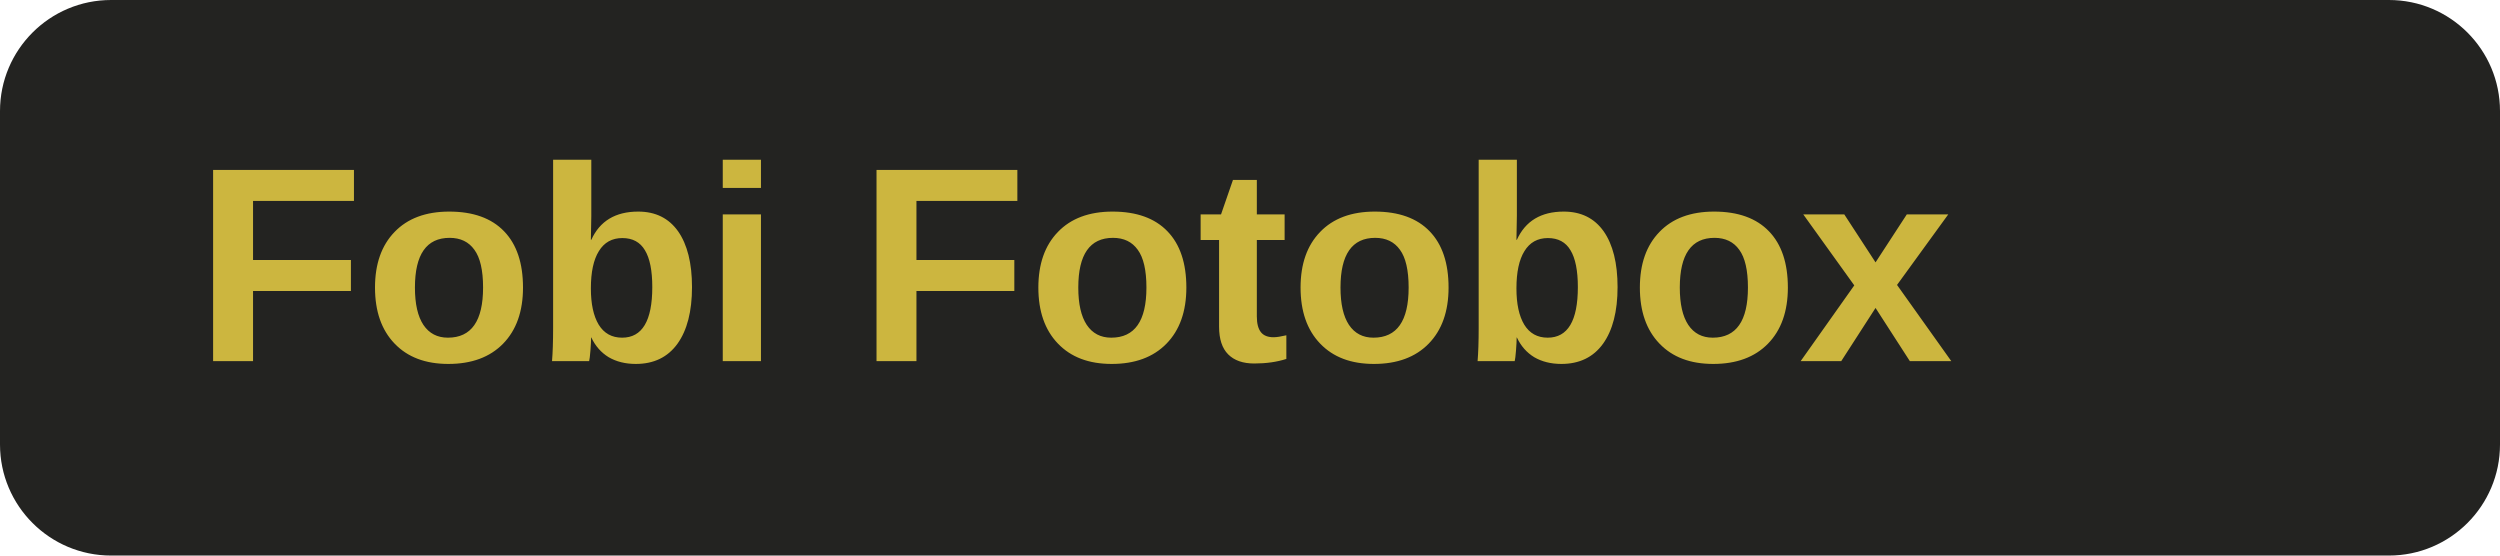
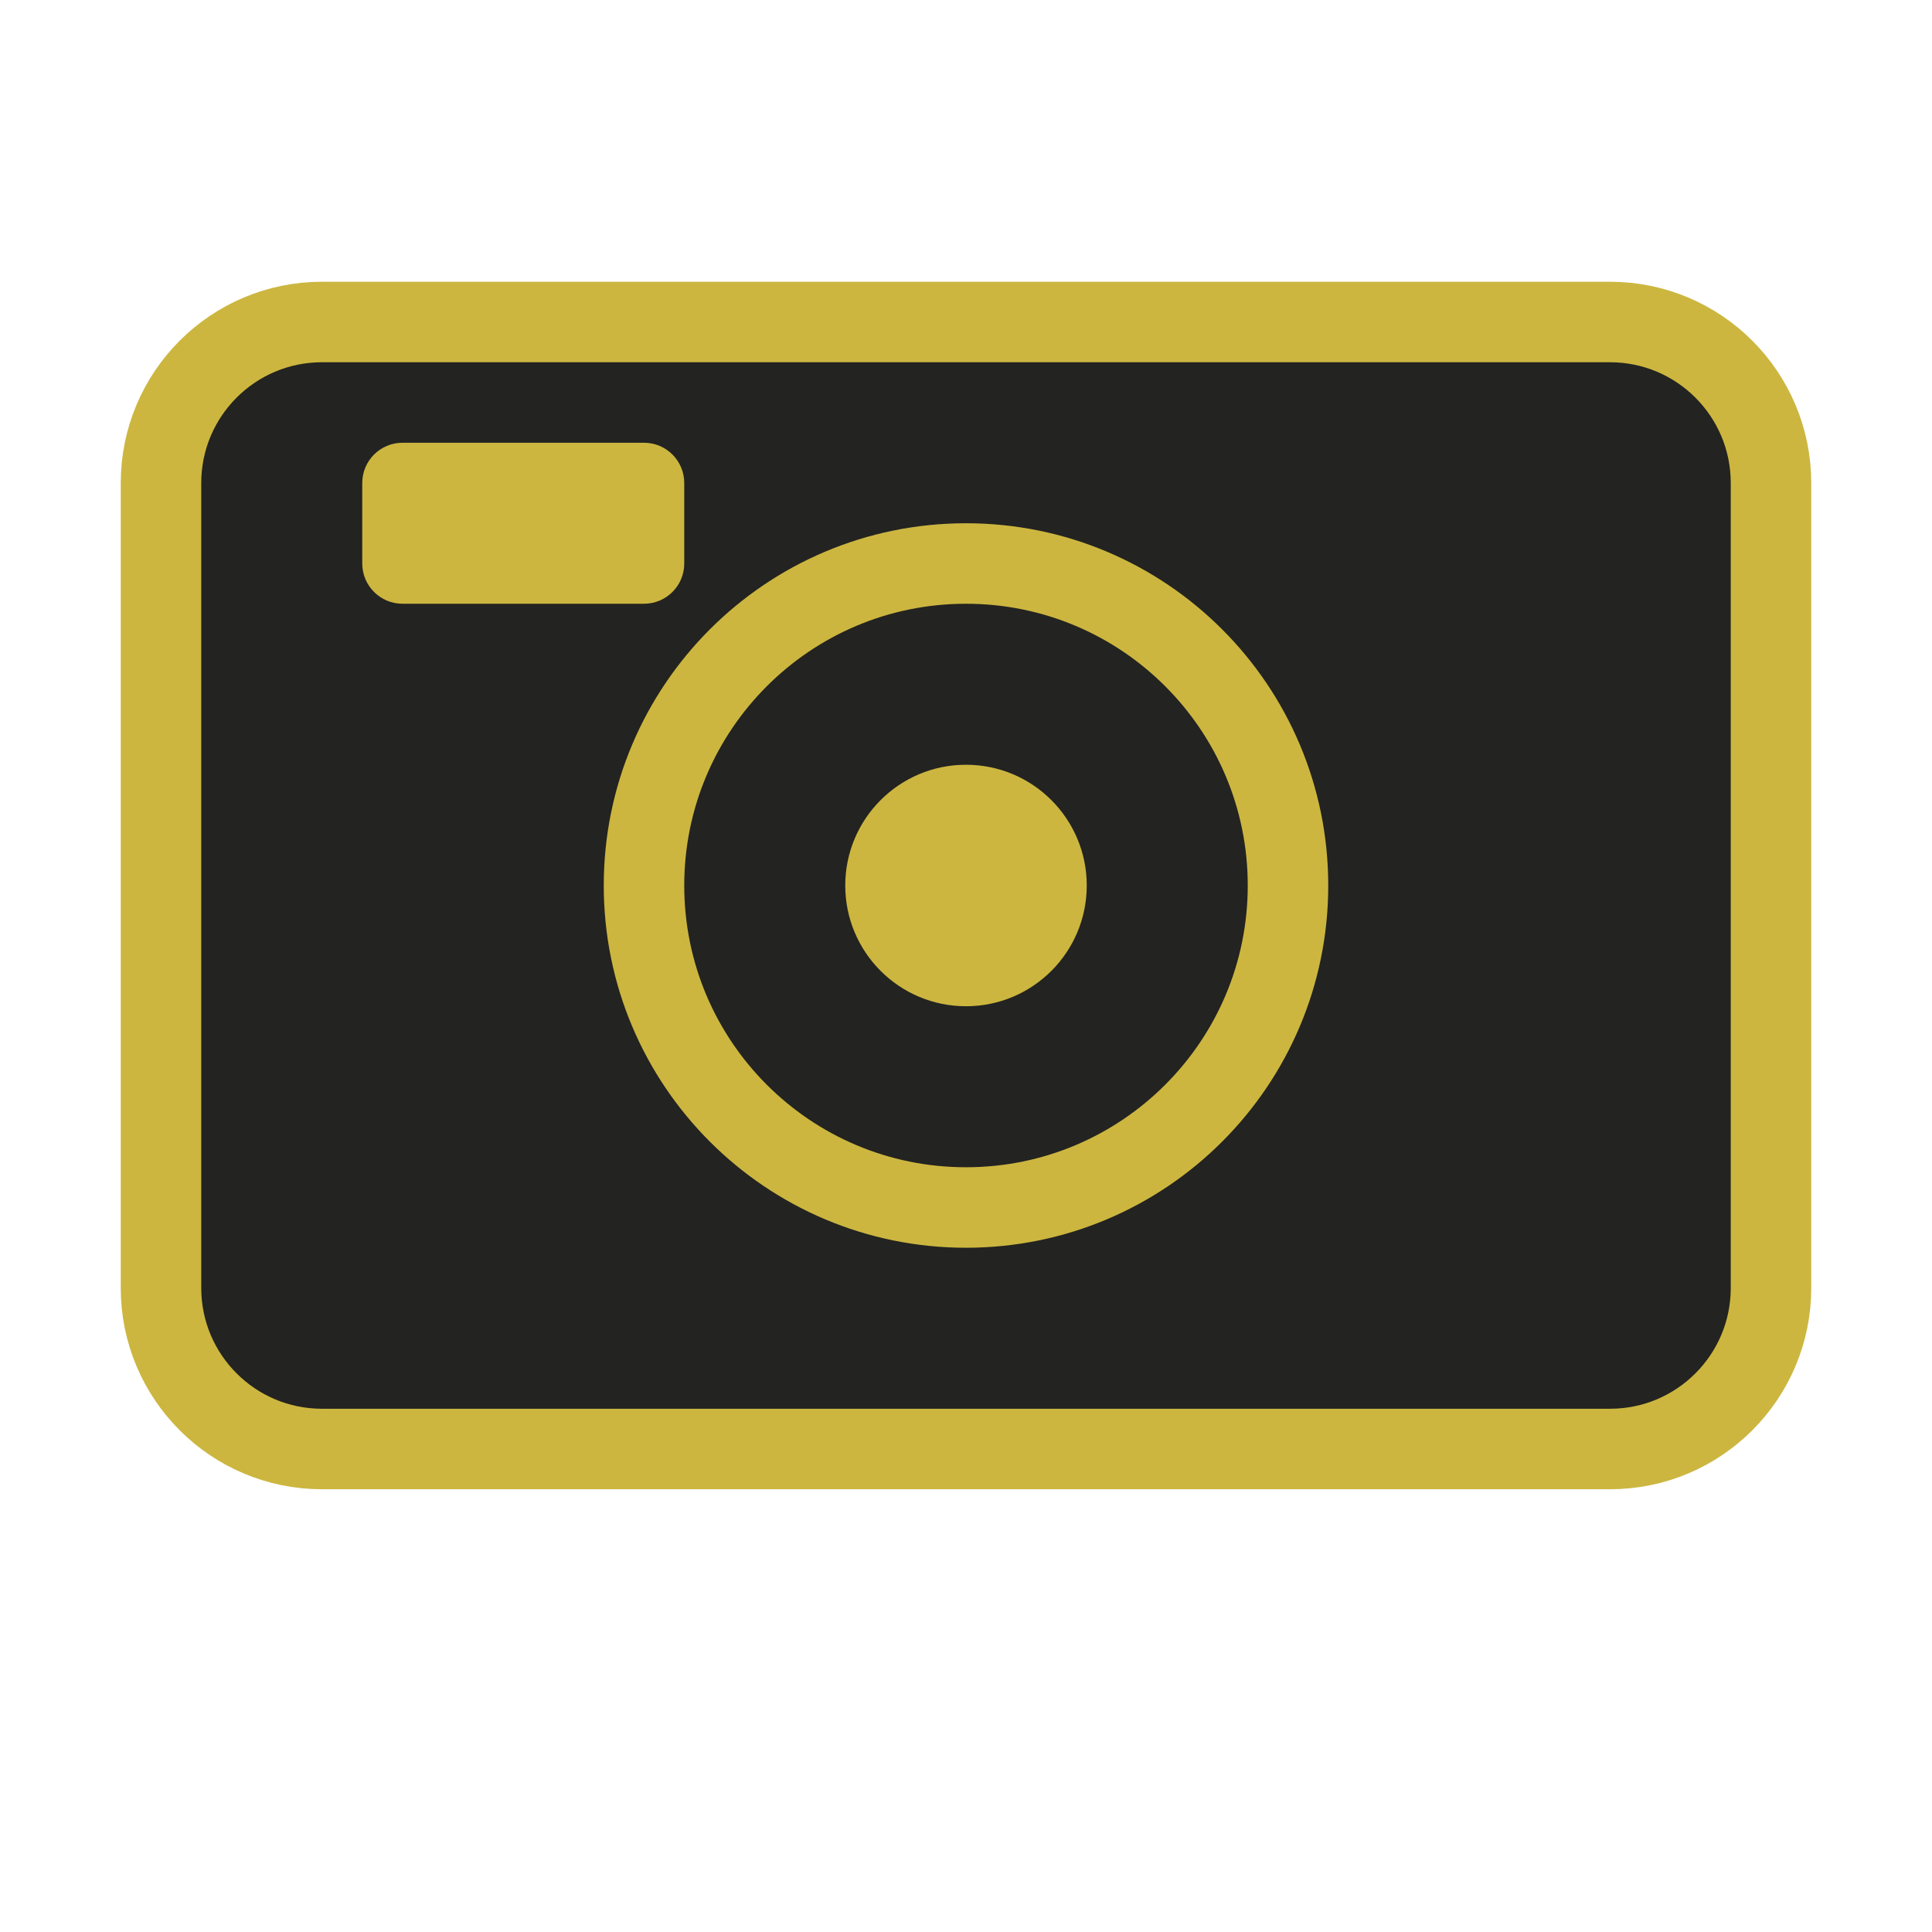
- <svg xmlns="http://www.w3.org/2000/svg" width="180" height="40" viewBox="0 0 180 40">
-   <rect width="180" height="40" rx="8" fill="#232321" />
-   <g fill="#ccb63f" font-family="Arial" font-weight="700" font-size="20">
-     <text x="14" y="26">Fobi Fotobox</text>
-   </g>
+ <svg xmlns="http://www.w3.org/2000/svg" width="96" height="96" viewBox="0 0 96 96" fill="none">
+   <rect x="8" y="16" width="80" height="56" rx="8" stroke="#ccb63f" stroke-width="4" fill="#232321" />
+   <circle cx="48" cy="44" r="16" stroke="#ccb63f" stroke-width="4" fill="none" />
+   <circle cx="48" cy="44" r="6" fill="#ccb63f" />
+   <rect x="18" y="22" width="16" height="8" rx="2" fill="#ccb63f" />
</svg>
